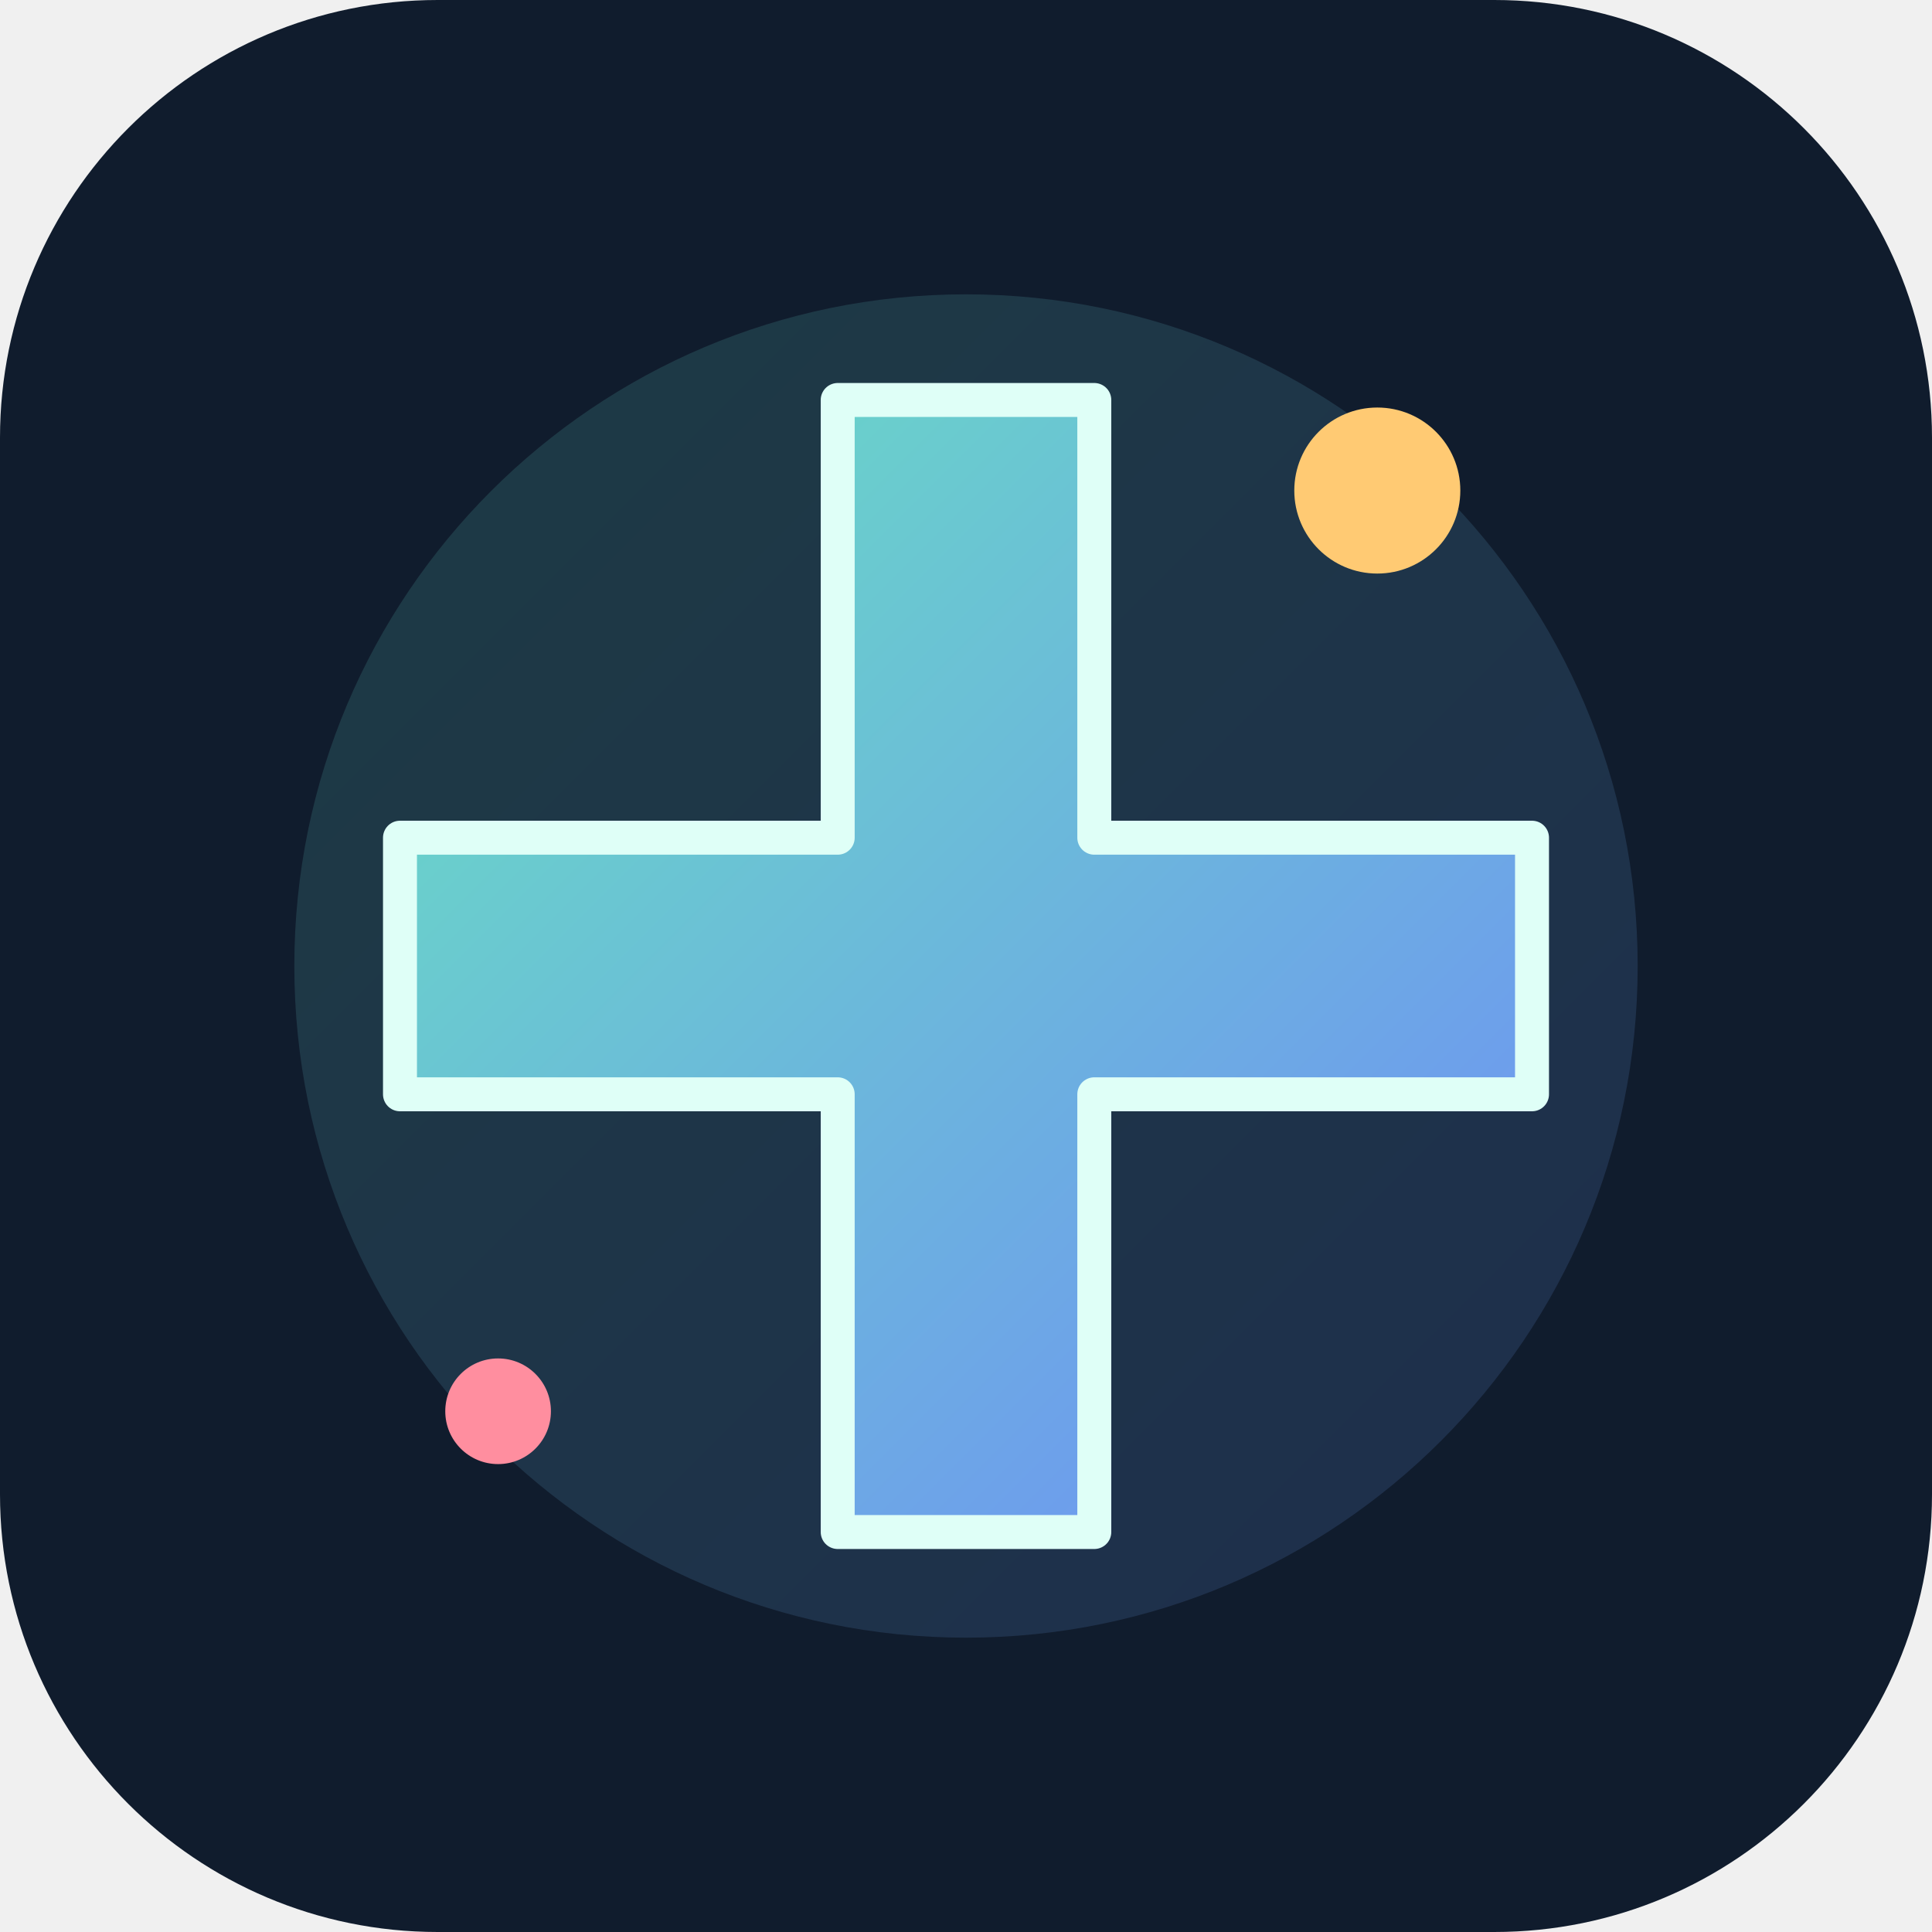
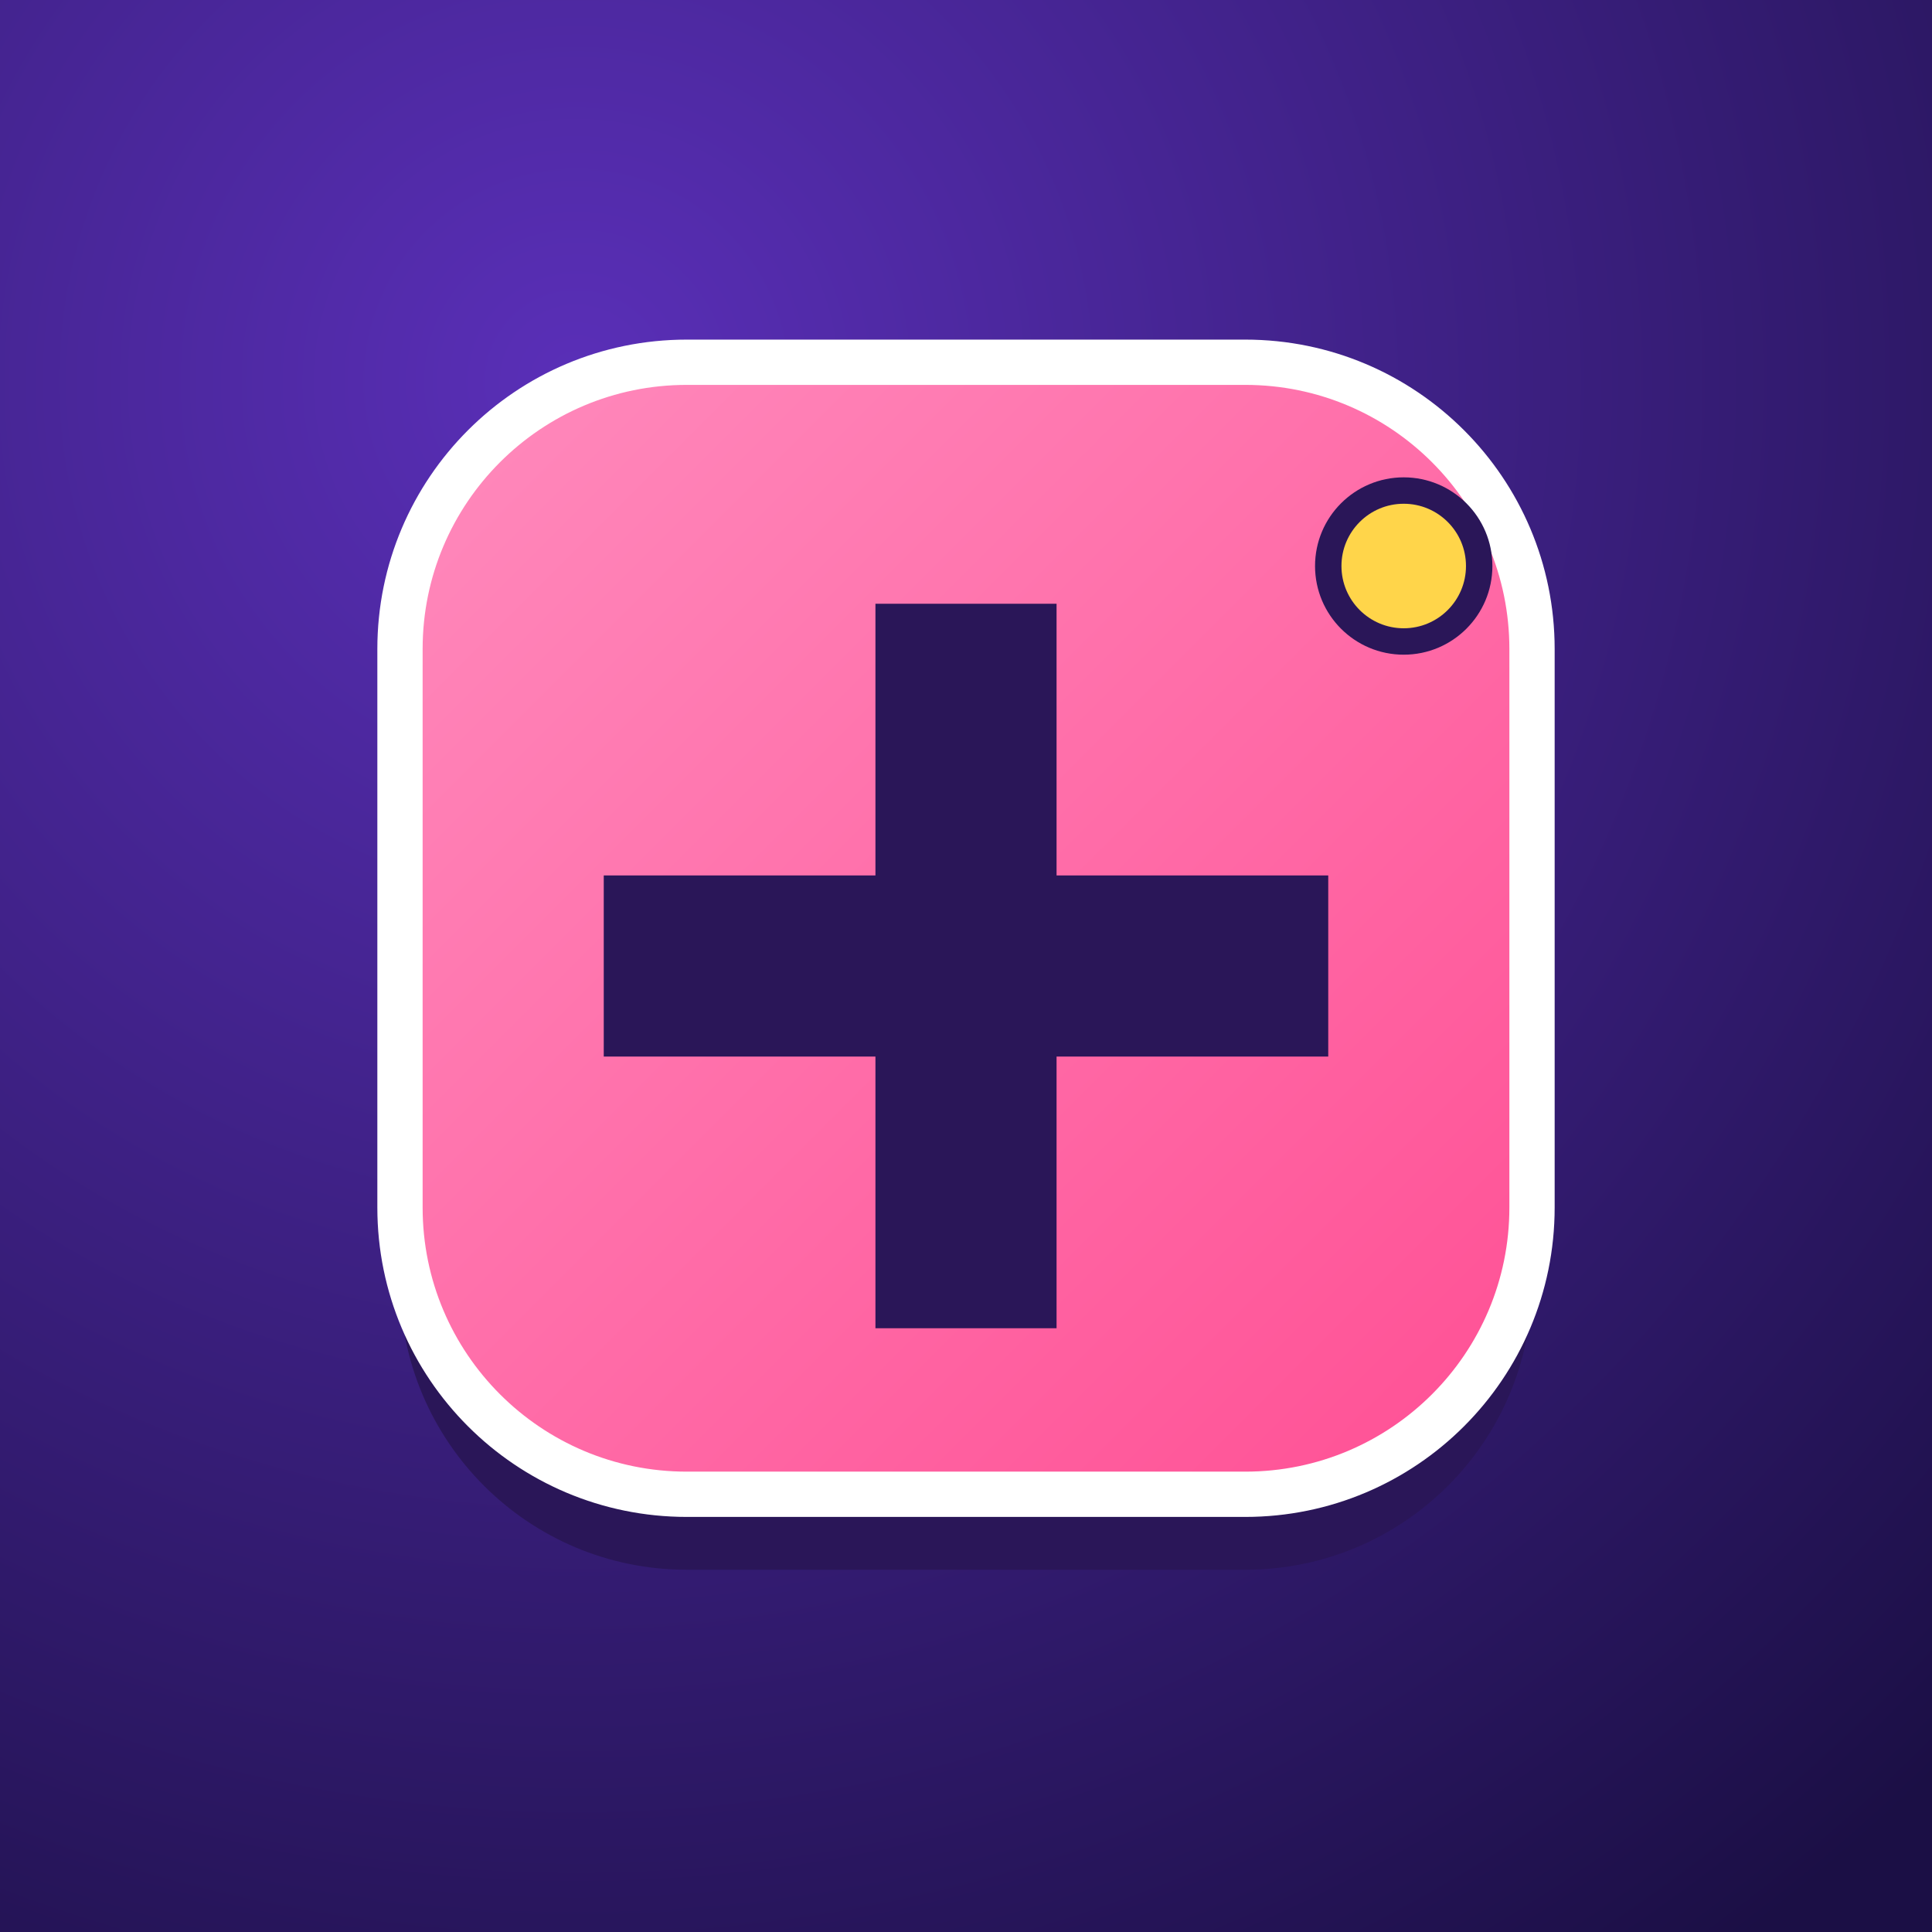
<svg xmlns="http://www.w3.org/2000/svg" viewBox="0 0 512 512">
  <defs>
-     <linearGradient id="g" x1="0" y1="0" x2="1" y2="1">
-       <stop stop-color="#68e0c1" />
-       <stop offset="1" stop-color="#6f8df7" />
+     <radialGradient id="bg" cx=".3" cy=".2" r="1">
+       <stop stop-color="#5a2fb8" />
+       <stop offset="1" stop-color="#1b0f45" />
+     </radialGradient>
+     <linearGradient id="pk" x1="0" y1="0" x2="1" y2="1">
+       <stop stop-color="#ff8bbd" />
+       <stop offset="1" stop-color="#ff4f94" />
    </linearGradient>
  </defs>
-   <rect width="512" height="512" rx="116" fill="#101c2d" />
-   <circle cx="256" cy="256" r="178" fill="url(#g)" opacity=".16" />
-   <path d="M222 106h68v116h116v68H290v116h-68V290H106v-68h116z" fill="url(#g)" stroke="#dffff7" stroke-width="9" stroke-linejoin="round" />
-   <circle cx="365" cy="130" r="22" fill="#ffca73" />
-   <circle cx="132" cy="374" r="14" fill="#ff8e9f" />
+   <rect width="512" height="512" fill="url(#bg)" />
+   <rect x="106" y="116" width="300" height="300" rx="76" fill="#2a1658" />
+   <rect x="106" y="96" width="300" height="300" rx="76" fill="url(#pk)" stroke="#fff" stroke-width="12" />
+   <path d="M232 160h48v72h72v48h-72v72h-48v-72h-72v-48h72z" fill="#2a1658" />
+   <circle cx="372" cy="150" r="20" fill="#ffd54a" stroke="#2a1658" stroke-width="7" />
</svg>
